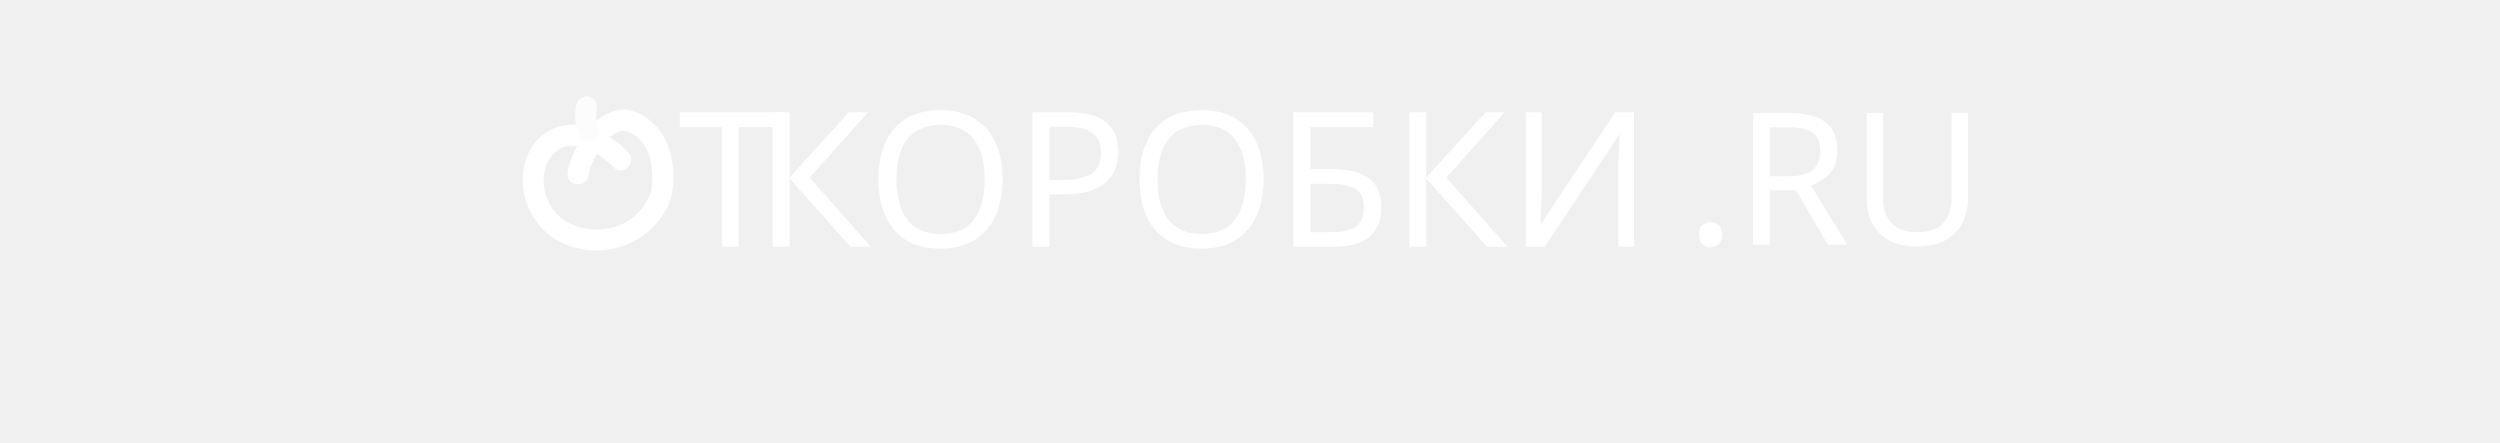
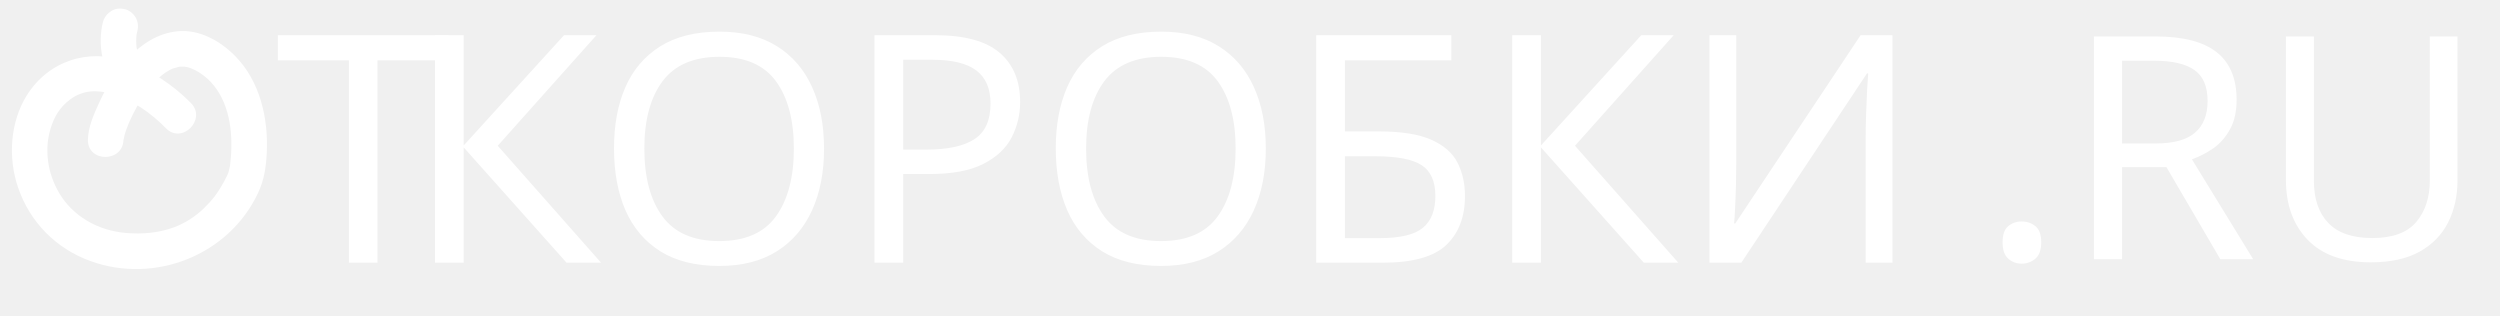
- <svg xmlns="http://www.w3.org/2000/svg" version="1.1" id="_x31_" x="0" y="0" viewBox="0 0 446.52 79" xml:space="preserve">
+ <svg xmlns="http://www.w3.org/2000/svg" viewBox="0 0 263.9 33.32">
  <style>.st0{fill:none}.st1{fill:#fff}.st3{font-size:33.644px}.st4{font-family:'SegoeUI-Bold'}</style>
-   <path class="st0" d="M134.73 19.16h175.31v30.49H134.73z" />
-   <text transform="translate(134.733 44.063)" class="st1 st3" font-family="SegoeUI-Semibold">КОРОБКИ</text>
-   <path class="st0" d="M121.07 19.16h22.53v28.06h-22.53z" />
-   <text transform="translate(121.072 44.063)" class="st1 st4 st3">Т</text>
-   <path class="st0" d="M301.1 19.31h54.88v30.34H301.1z" />
-   <text transform="translate(301.103 43.696)" class="st1 st4" font-size="32.941">.RU</text>
-   <path class="st0" d="M92.74 50.78h298.29V62.5H92.74z" />
-   <path class="st1" d="M112.25 27.22c-1.88-1.92-4.29-3.51-6.82-4.4-4.01-1.42-8.22-.05-10.5 3.57-1.78 2.84-2.01 6.61-.93 9.75 1.25 3.66 4.01 6.44 7.64 7.76 6.81 2.46 14.6-.63 17.68-7.17.66-1.4.85-2.7.93-4.26.18-3.66-.72-7.58-3.37-10.25-1.56-1.57-3.75-2.8-6.03-2.58-2.04.19-3.8 1.32-5.18 2.79-1.28 1.37-2.31 3-3.09 4.7-.56 1.22-1.19 2.6-1.21 3.97-.04 2.41 3.71 2.41 3.75 0 .01-.48-.12.28-.01.04.07-.16.08-.37.13-.54.06-.22.13-.43.21-.65.05-.14.36-.91.23-.6.54-1.25 1.21-2.46 2.03-3.54.65-.86 1.6-1.82 2.69-2.27-.24.1.46-.12.59-.15.38-.08.12-.01.04-.01.18-.01.37-.01.55 0 .36.02.96.25 1.51.59 2.57 1.6 3.37 4.64 3.42 7.27a16.277 16.277 0 0 1-.12 2.4c-.05.55.08-.36-.03.24-.05.26-.11.48-.18.73-.04.16-.26.53.04-.08-.06.13-.12.27-.19.41-.19.39-.39.77-.62 1.14-.12.2-.25.4-.38.6-.07.11-.5.68-.26.37-.37.47-.78.92-1.22 1.34-.83.79-1.91 1.5-3.03 1.92-1.66.62-3.38.77-5.14.62-3-.25-5.61-1.8-7.03-4.19-.62-1.04-1.05-2.27-1.19-3.43-.14-1.18-.06-2.26.29-3.42.35-1.14.92-2.17 2.03-3 1.39-1.04 2.91-1.04 4.42-.59 2.26.67 4.15 2.03 5.71 3.62 1.68 1.68 4.33-.98 2.64-2.7z" />
-   <path d="M102.97 18.62c-.17.6-.23 1.26-.25 1.88-.03 1.3.26 2.59.87 3.73.22.41.68.74 1.12.86.45.12 1.05.07 1.44-.19.88-.57 1.17-1.64.67-2.57-.07-.13-.13-.26-.19-.4.06.15.13.3.19.45-.19-.44-.31-.91-.37-1.38.02.17.04.33.07.5-.07-.58-.07-1.16.01-1.73-.02.17-.04.33-.07.5.03-.22.07-.45.13-.66a1.9 1.9 0 0 0-.19-1.44c-.23-.39-.67-.76-1.12-.86-.48-.11-1.02-.09-1.44.19-.42.26-.74.64-.87 1.12z" fill="#fcfcfc" />
+   <g id="_x31_">
+     <path class="st0" d="M42.65 2.83h175.31v30.49H42.65z" />
+     <text transform="translate(42.65 27.73)" class="st1 st3" font-family="SegoeUI-Semibold">КОРОБКИ</text>
+     <path class="st0" d="M28.99 2.83h22.53v28.06H28.99z" />
+     <text transform="translate(28.988 27.73)" class="st1 st4 st3">Т</text>
+     <path class="st0" d="M209.02 2.98h54.88v30.34h-54.88z" />
+     <text transform="translate(209.018 27.363)" class="st1 st4" font-size="32.941">.RU</text>
+     <path class="st0" d="M92.74 50.78h298.29V62.5H92.74z" />
+     <path class="st1" d="M20.16 10.88c-1.88-1.92-4.29-3.51-6.82-4.4-4.01-1.42-8.22-.05-10.5 3.57-1.78 2.84-2.01 6.61-.93 9.75 1.25 3.66 4.01 6.44 7.64 7.76 6.81 2.46 14.6-.63 17.68-7.17.66-1.4.85-2.7.93-4.26.18-3.66-.72-7.58-3.37-10.25-1.56-1.57-3.75-2.8-6.03-2.58-2.04.19-3.8 1.32-5.18 2.79-1.28 1.37-2.31 3-3.09 4.7-.56 1.22-1.19 2.6-1.21 3.97-.04 2.41 3.71 2.41 3.75 0 .01-.48-.12.28-.01.04.07-.16.08-.37.13-.54.06-.22.13-.43.21-.65.05-.14.36-.91.23-.6.54-1.25 1.21-2.46 2.03-3.54.65-.86 1.6-1.82 2.69-2.27-.24.1.46-.12.59-.15.38-.08.12-.01.04-.01.18-.01.37-.01.55 0 .36.02.96.25 1.51.59 2.57 1.6 3.37 4.64 3.42 7.27a16.277 16.277 0 0 1-.12 2.4c-.05.55.08-.36-.03.24-.05.26-.11.48-.18.73-.04.16-.26.53.04-.08-.06.13-.12.27-.19.41-.19.39-.39.77-.62 1.14-.12.2-.25.4-.38.6-.07.11-.5.68-.26.37-.37.47-.78.92-1.22 1.34-.83.79-1.91 1.5-3.03 1.92-1.66.62-3.38.77-5.14.62-3-.25-5.61-1.8-7.03-4.19-.62-1.04-1.05-2.27-1.19-3.43-.15-1.22-.07-2.3.29-3.46.35-1.14.92-2.17 2.03-3 1.39-1.04 2.91-1.04 4.42-.59 2.26.67 4.15 2.03 5.71 3.62 1.68 1.72 4.33-.93 2.64-2.66z" />
+     <path class="st1" d="M10.88 2.28c-.17.6-.23 1.26-.25 1.88-.03 1.3.26 2.59.87 3.73.22.41.68.74 1.12.86.45.12 1.05.07 1.44-.19.88-.57 1.17-1.64.67-2.57-.07-.13-.13-.26-.19-.4.06.15.13.3.19.45-.19-.44-.31-.91-.37-1.38.02.17.04.33.07.5-.07-.58-.07-1.16.01-1.73-.02.17-.04.33-.07.5.03-.22.07-.45.13-.66a1.9 1.9 0 0 0-.19-1.44c-.23-.39-.67-.76-1.12-.86-.48-.11-1.02-.09-1.44.19-.42.27-.73.64-.87 1.12z" />
+   </g>
</svg>
